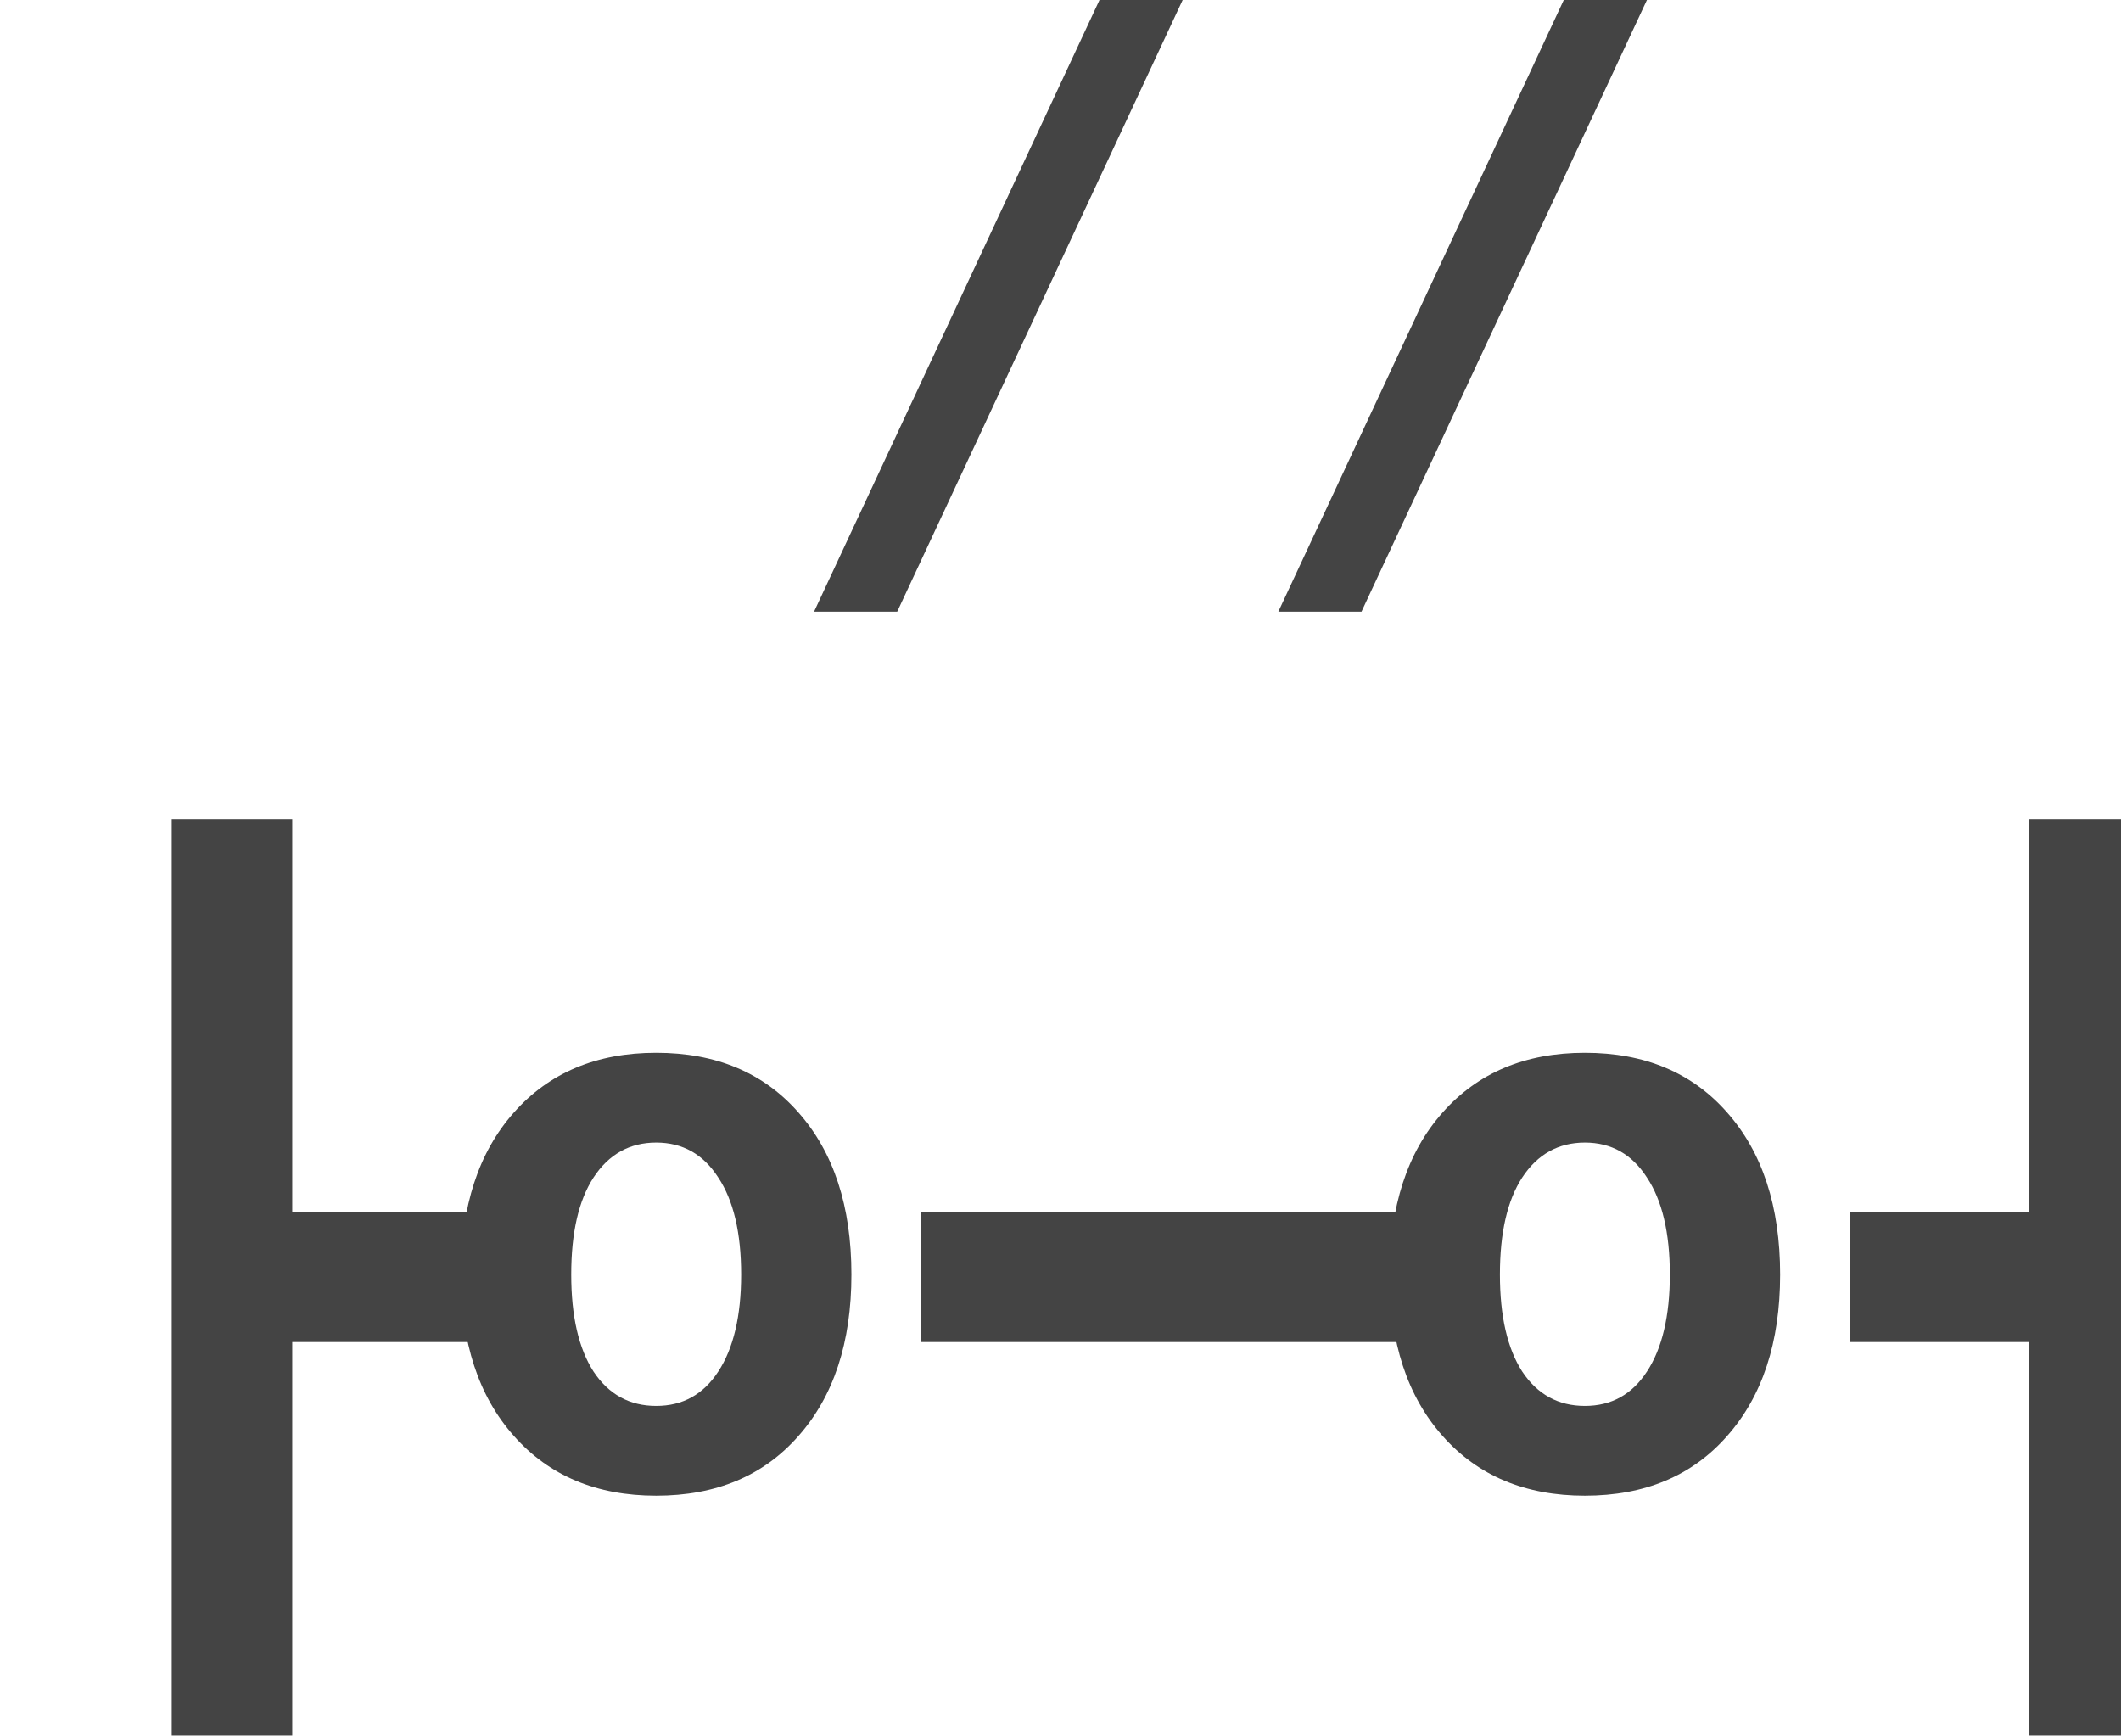
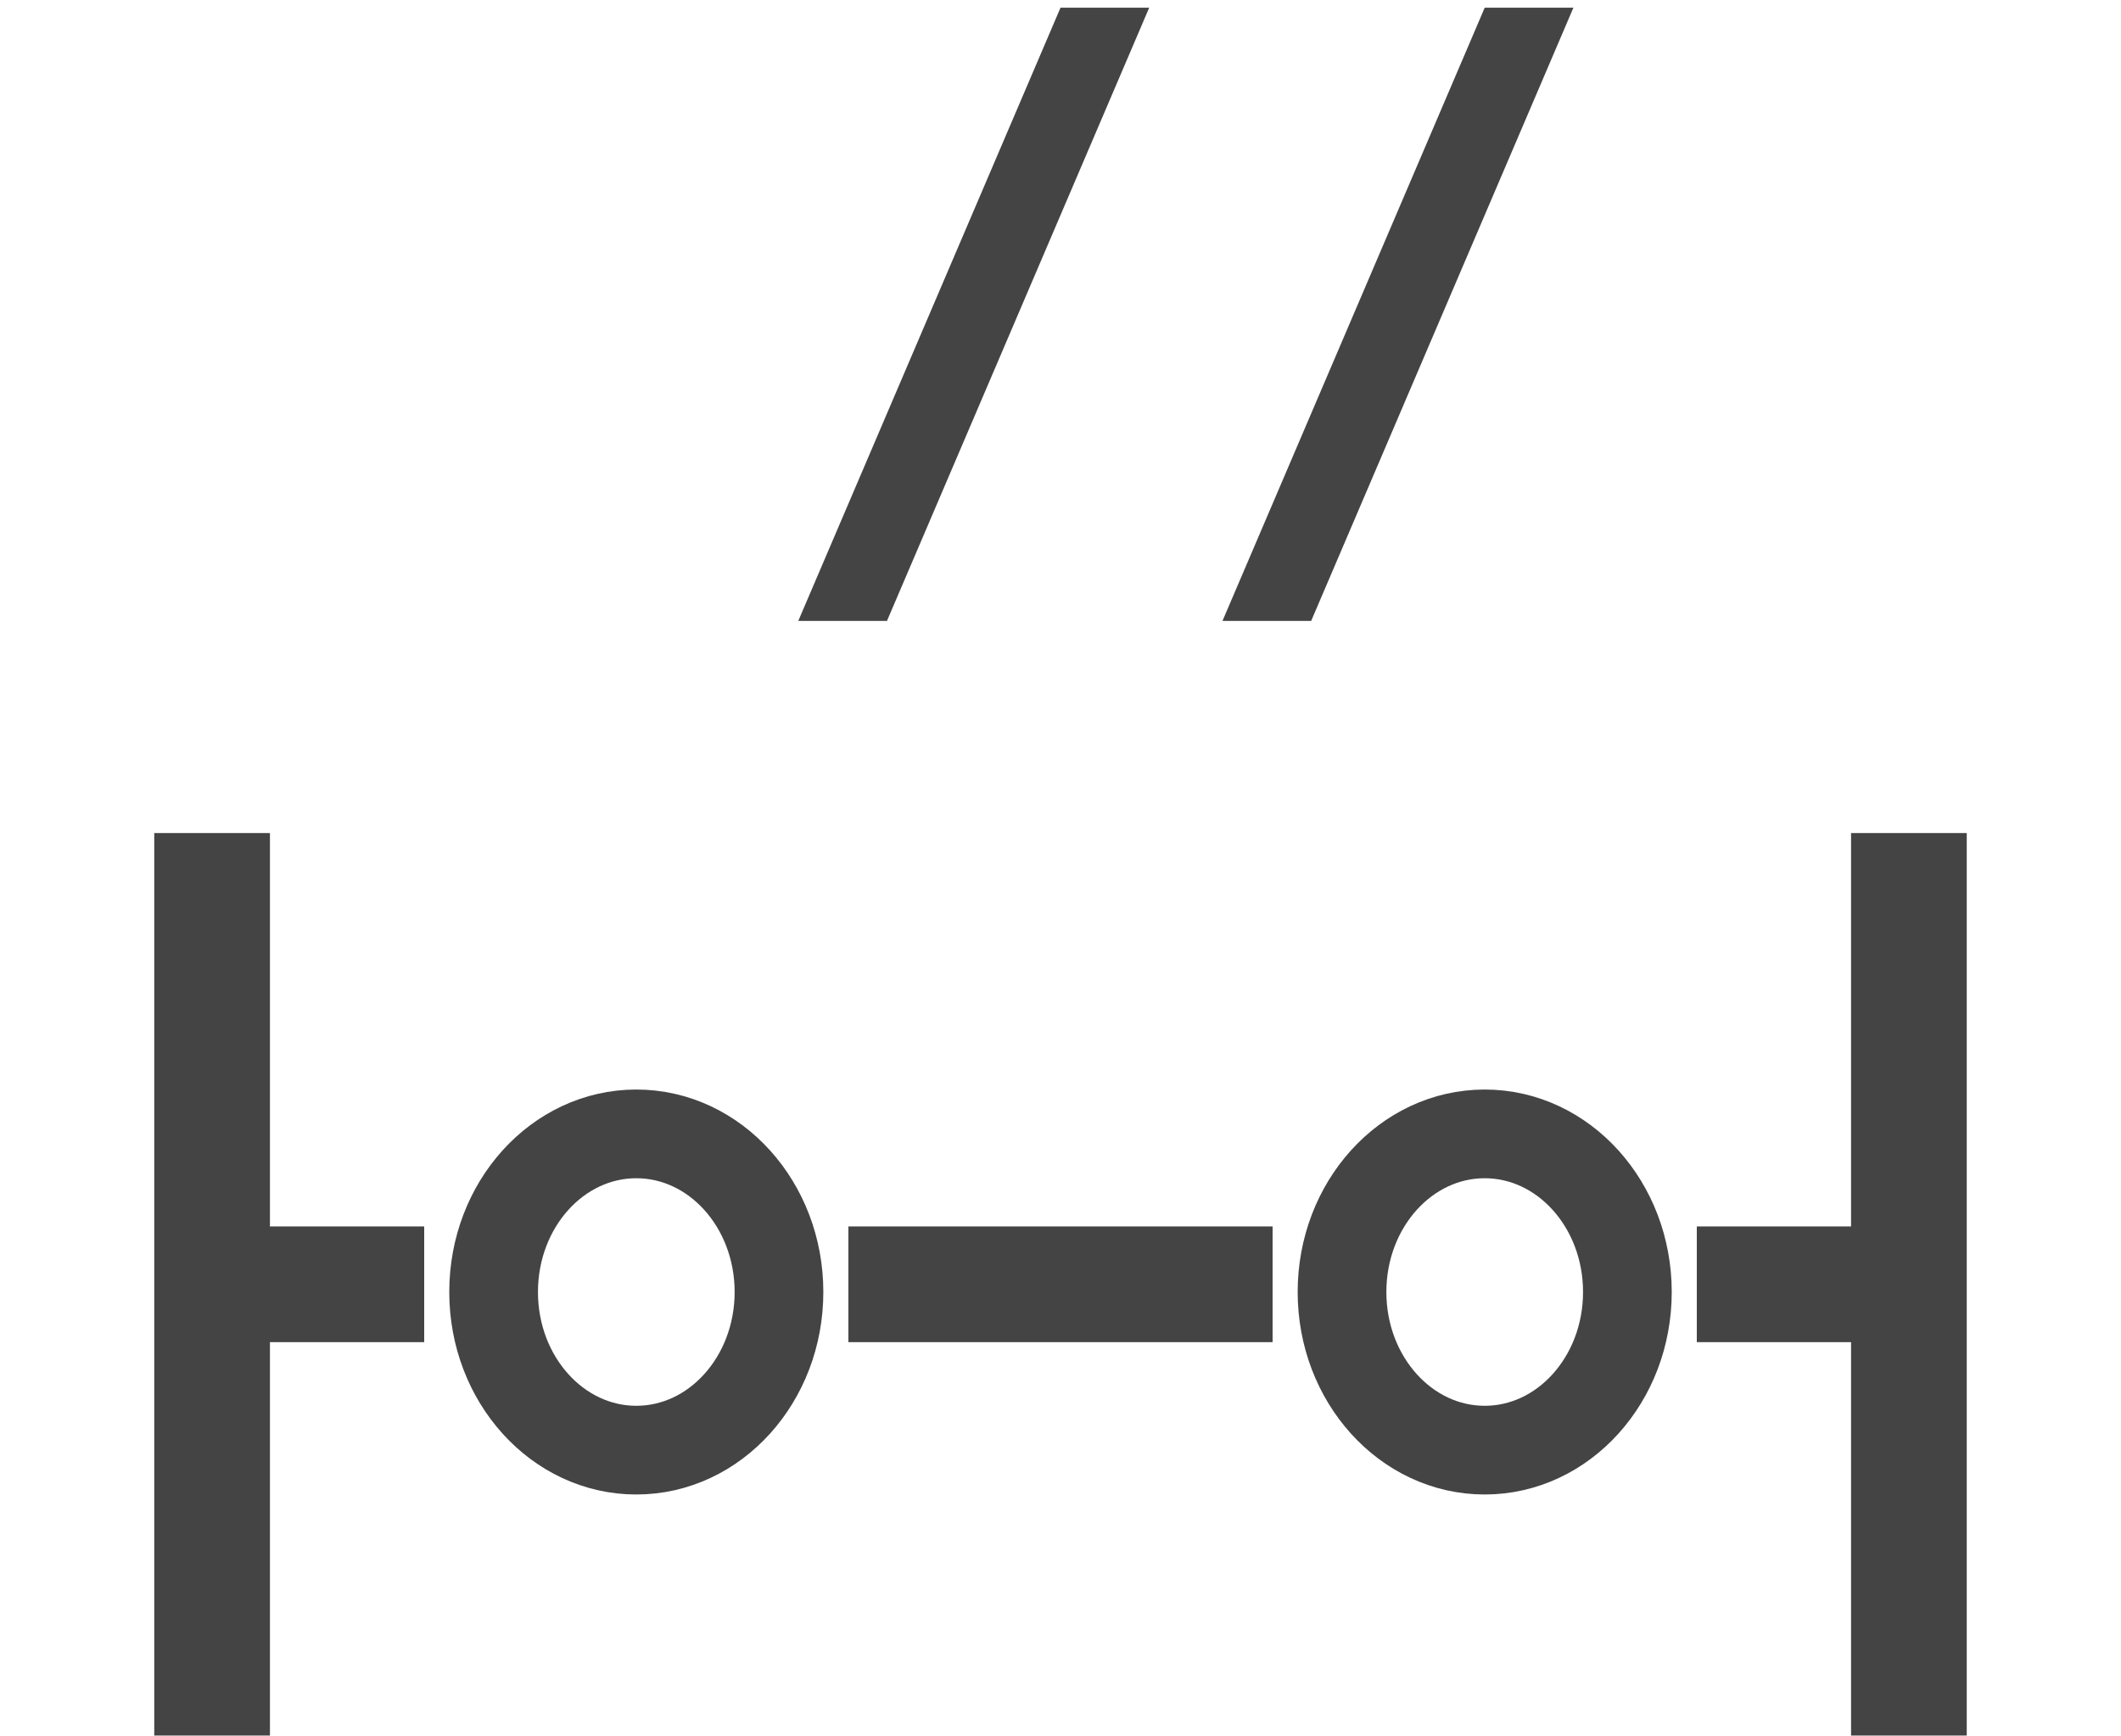
<svg xmlns="http://www.w3.org/2000/svg" viewBox="0 0 55 45">
-   <g fill="#444" font-family="monospace" font-size="20" font-weight="bold">
-     <text x="20" y="14">//</text>
-     <text x="0" y="40" font-weight="normal">┣ ━ ┫</text>
-     <text x="11" y="38.5">o o</text>
+   <g fill="#444">
+     <polygon points="20.7,16.1 27.5,0.2 29.8,0.2 23,16.1" /> /
+     <polygon points="31.7,16.1 38.5,0.2 40.8,0.2 34,16.1" /> /
+     <polygon points="4,45 4,21.6 7,21.6 7,31.8 11,31.8 11,34.8 7,34.8 7,45" /> ┣
+     <polygon points="51,45 51,21.6 48,21.6 48,31.8 44,31.8 44,34.8 48,34.8 48,45" /> ┫
+     <polygon points="22,31.8 33,31.8 33,34.8 22,34.8" /> ━
+     <ellipse cx="16.5" cy="33.5" rx="3.7" ry="4.1" fill="none" stroke="#444" stroke-width="2.3" /> o
+     <ellipse cx="38.5" cy="33.5" rx="3.7" ry="4.1" fill="none" stroke="#444" stroke-width="2.3" /> o
  </g>
</svg>
